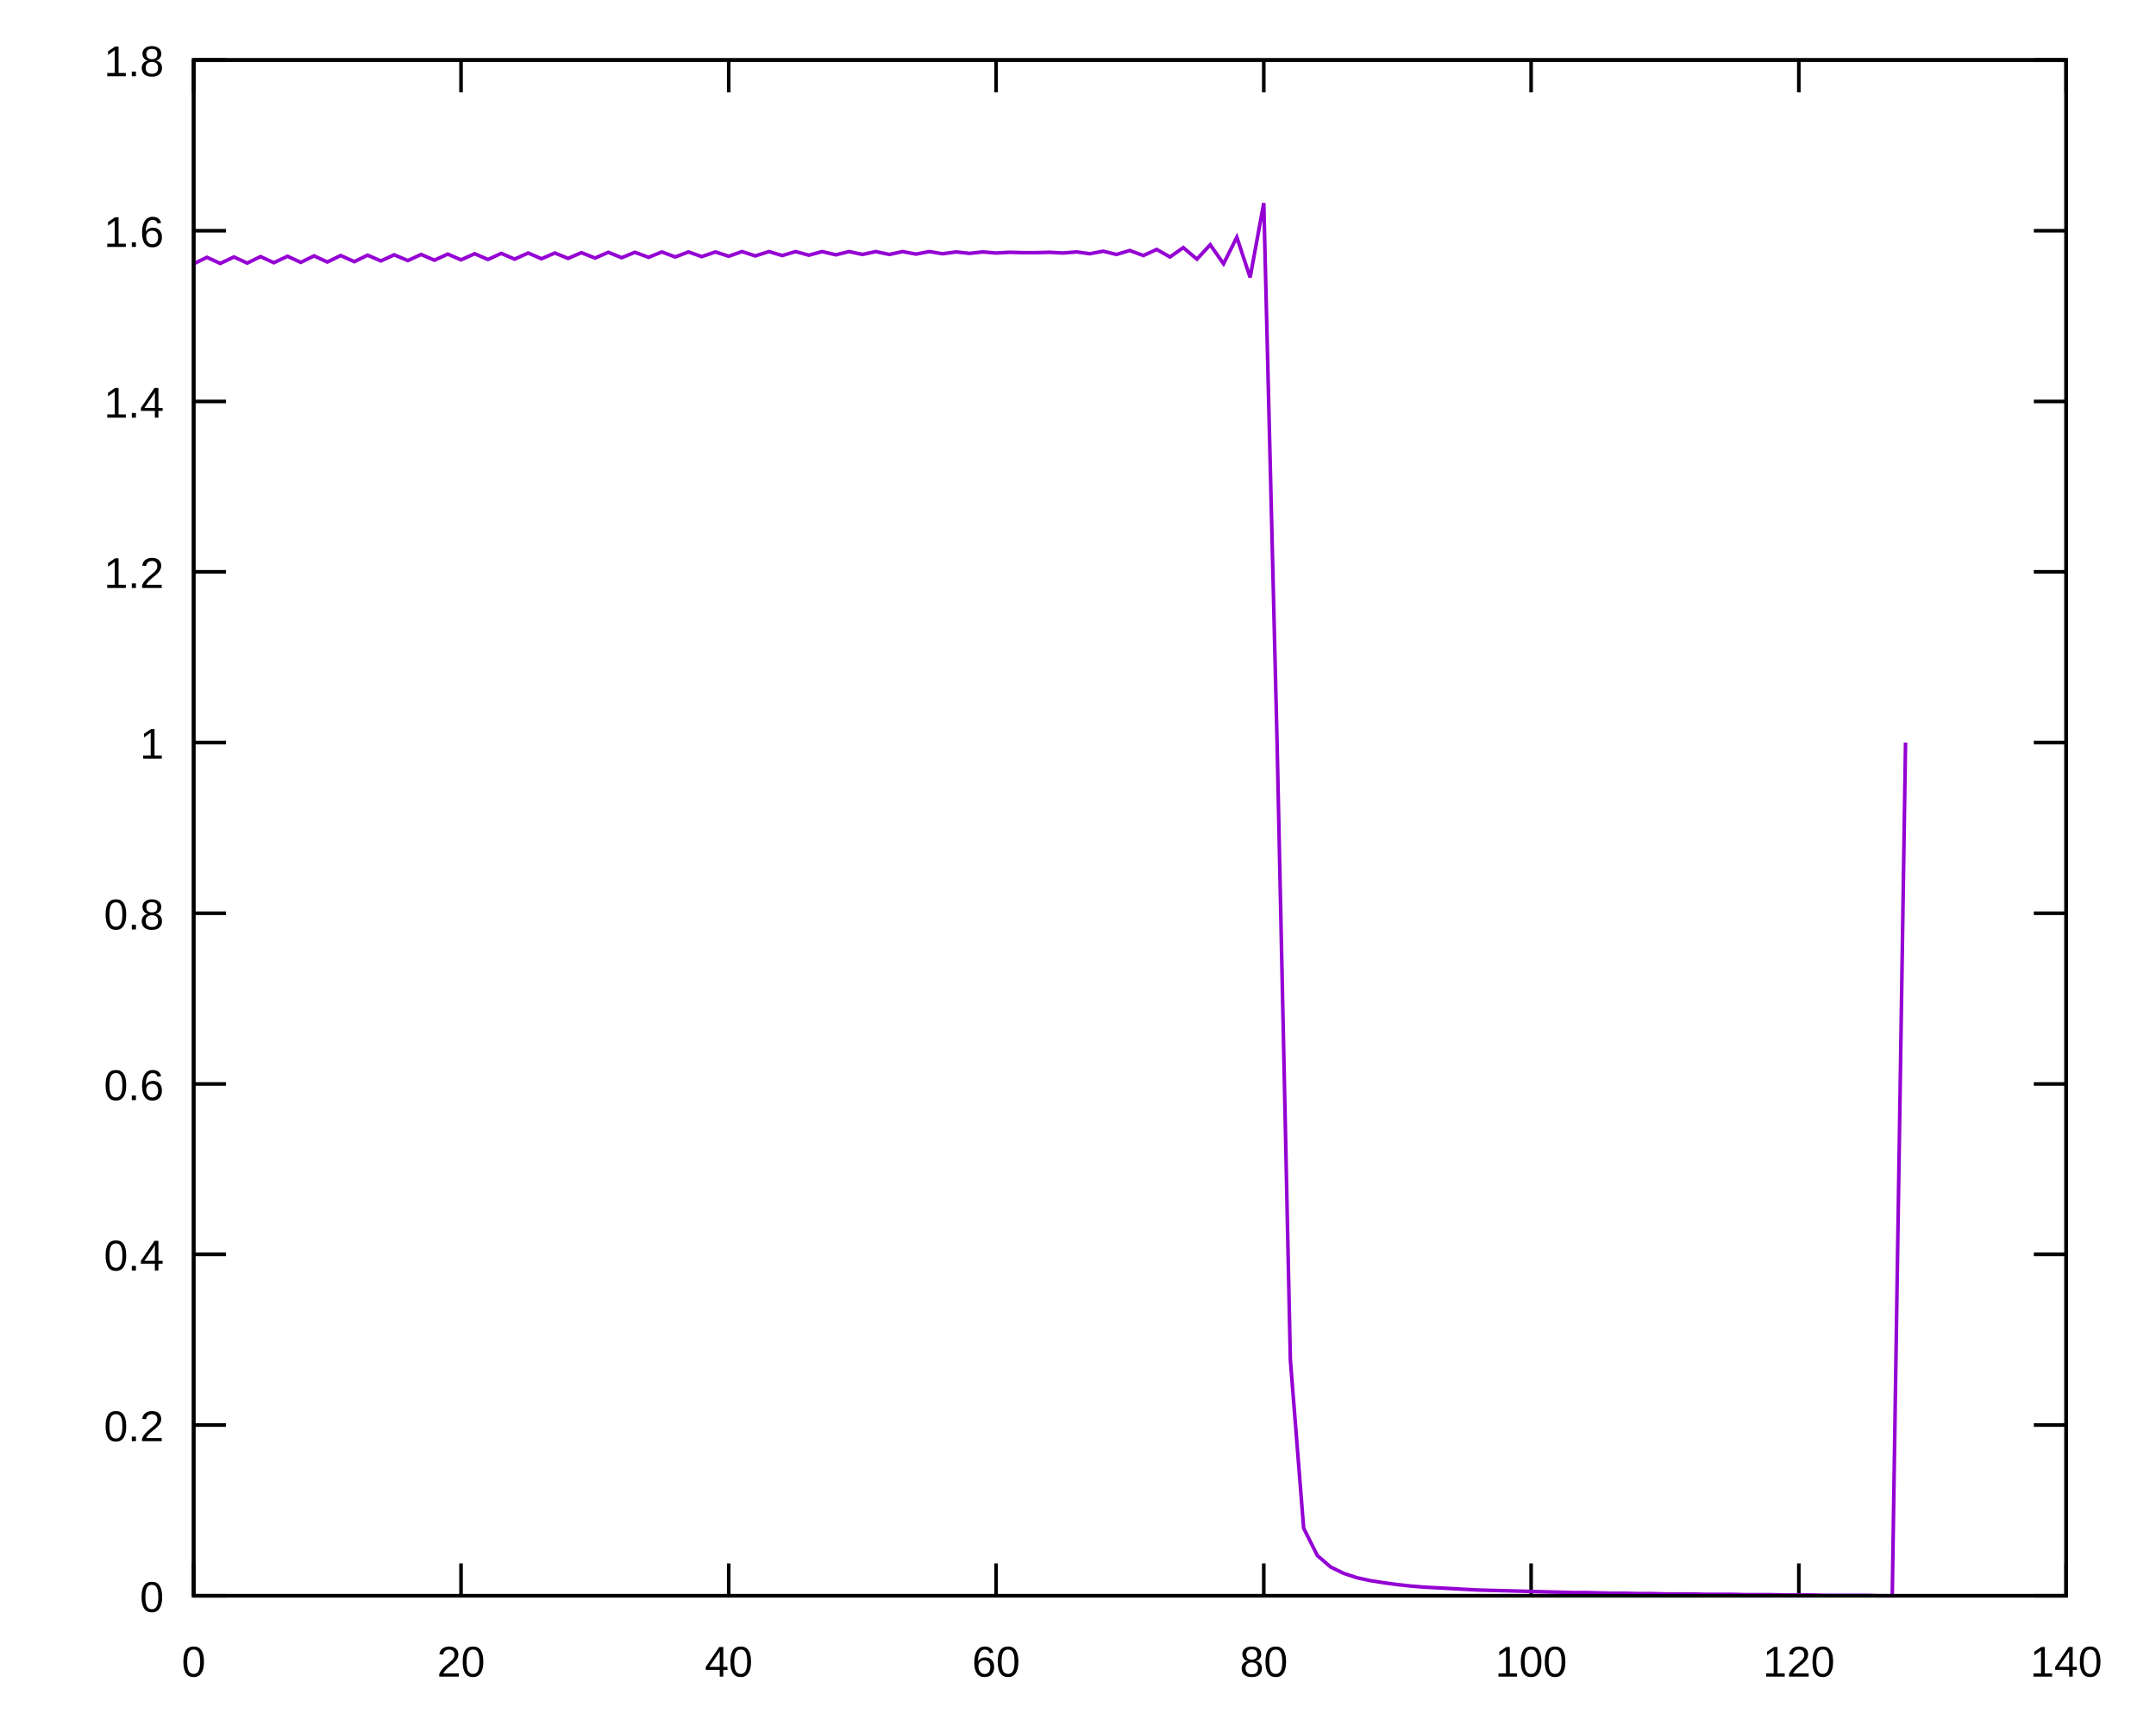
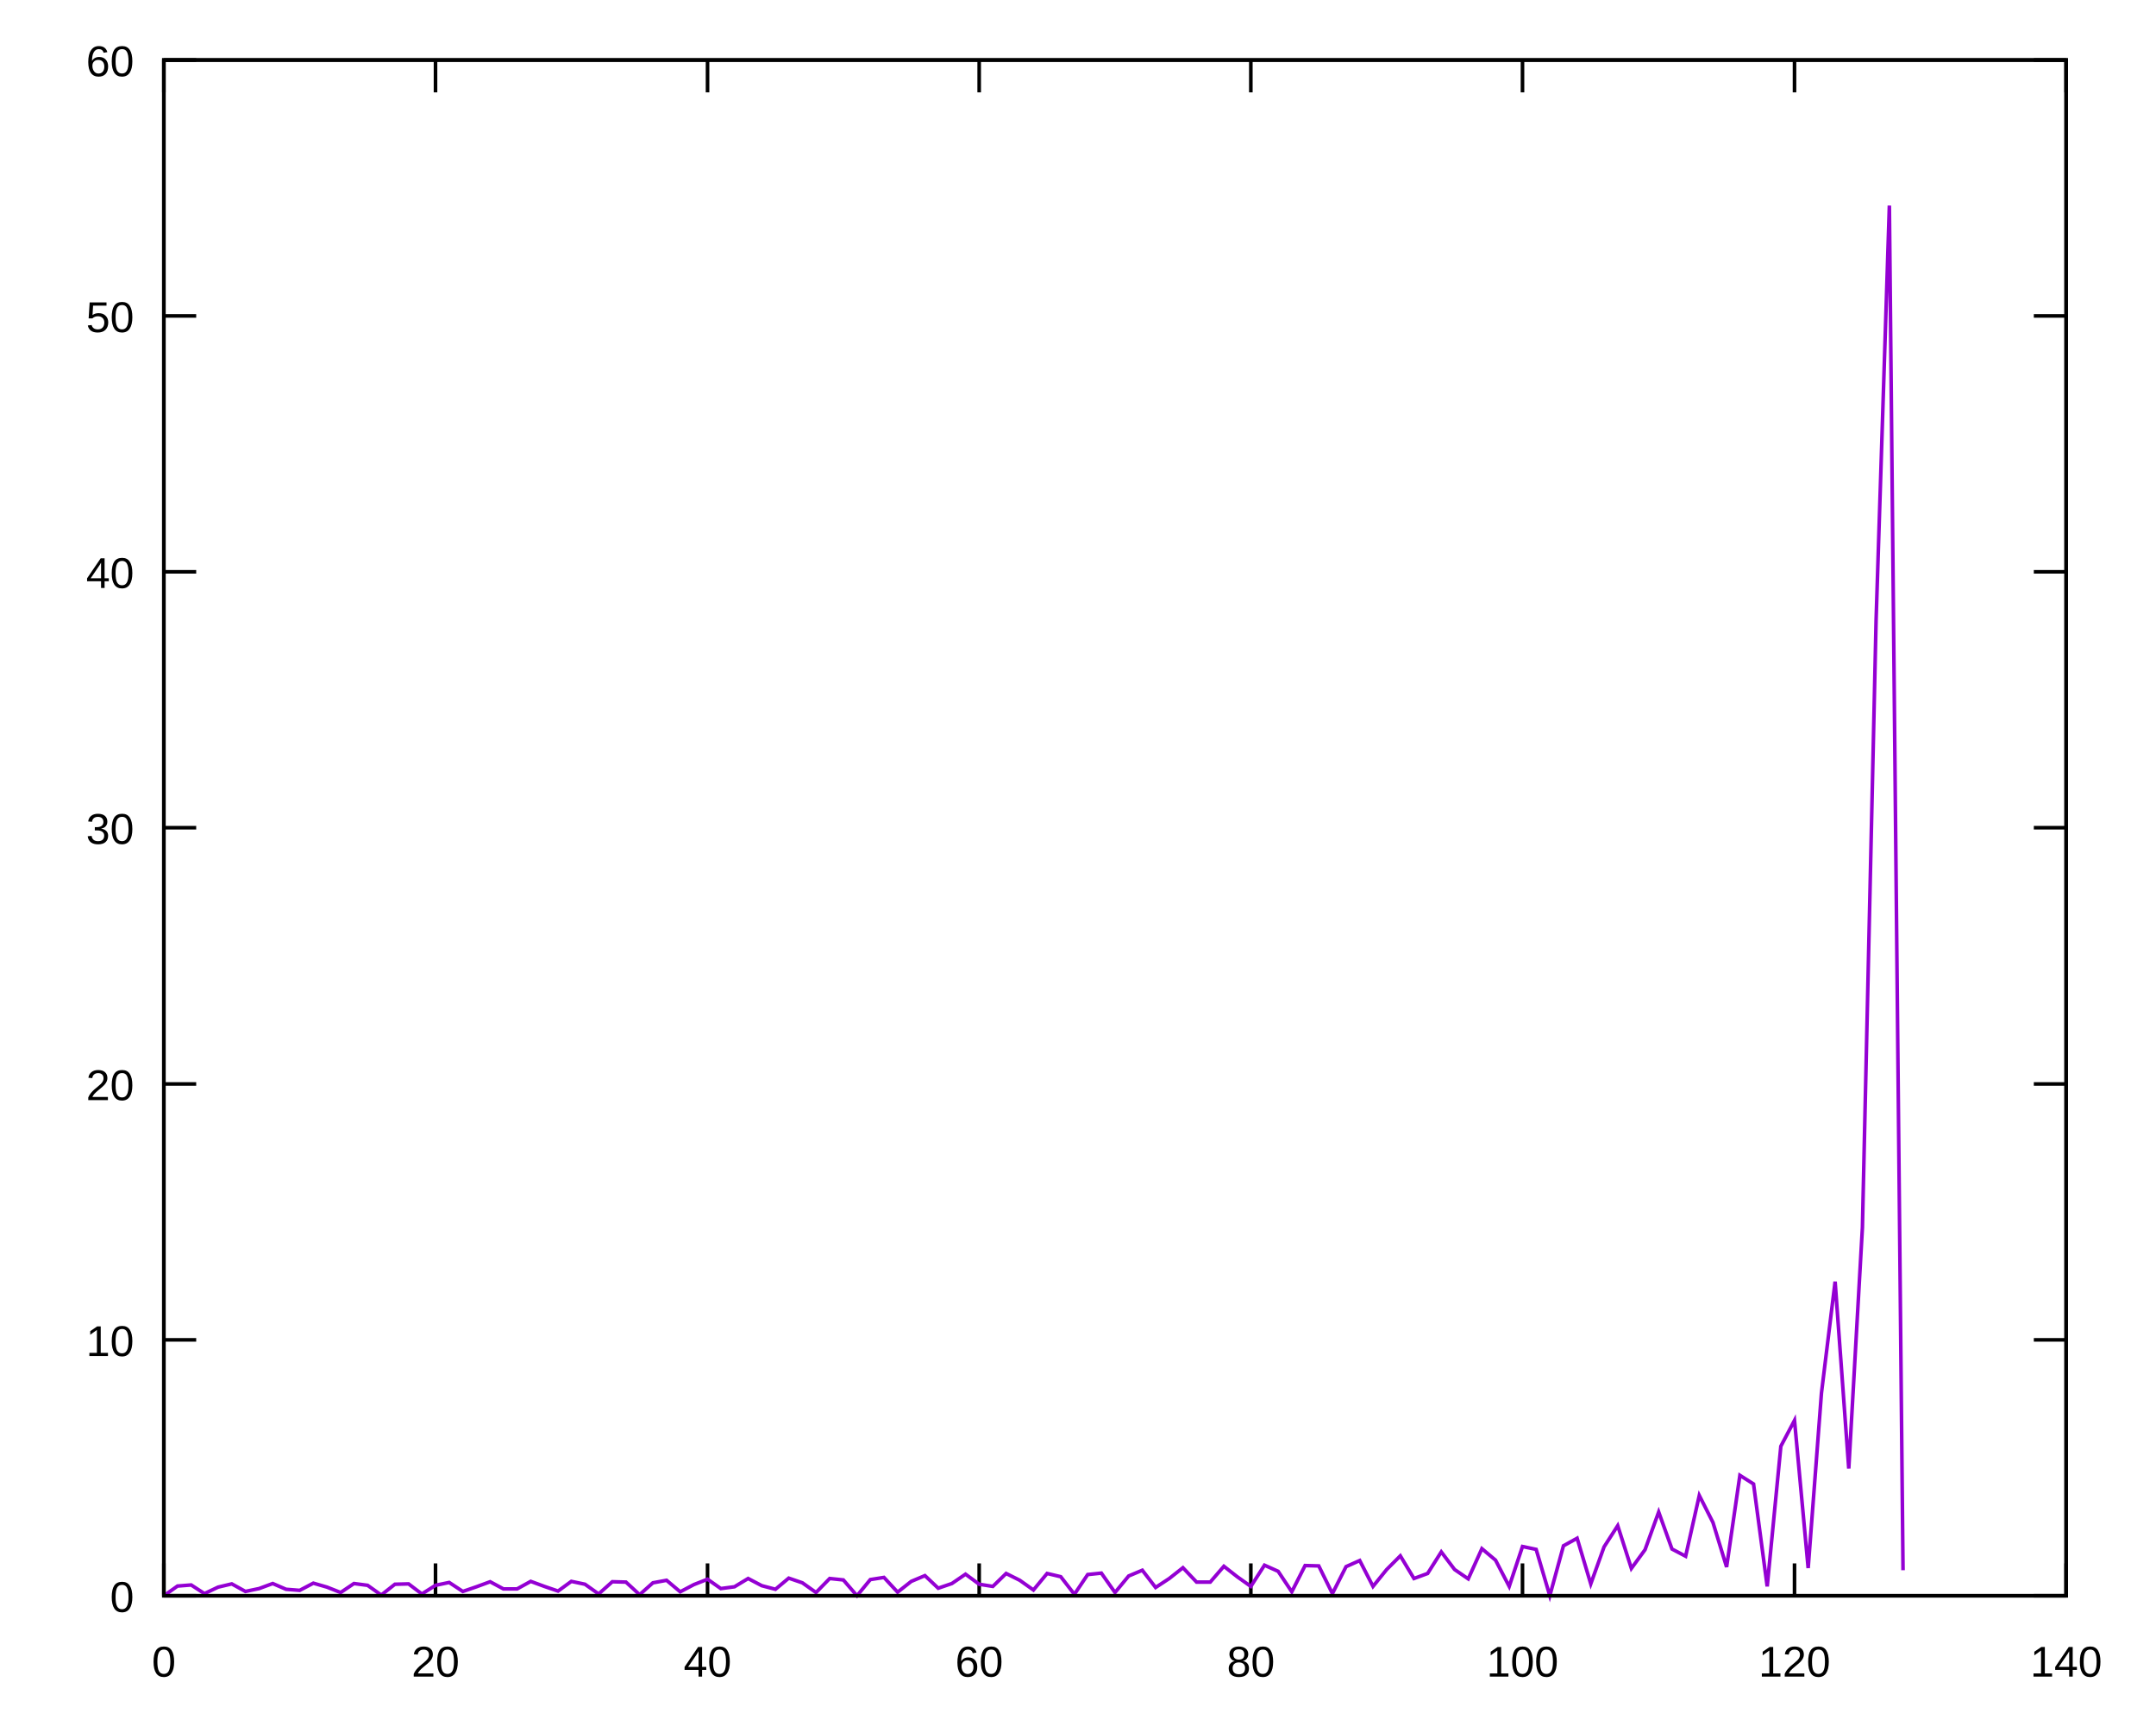
<svg xmlns="http://www.w3.org/2000/svg" xmlns:xlink="http://www.w3.org/1999/xlink" width="600" height="480" viewBox="0 0 600 480">
  <g id="gnuplot_canvas">
    <rect x="0" y="0" width="600" height="480" fill="none" />
    <defs>
      <circle id="gpDot" r="0.5" stroke-width="0.5" />
      <path id="gpPt0" stroke-width="0.222" stroke="currentColor" d="M-1,0 h2 M0,-1 v2" />
      <path id="gpPt1" stroke-width="0.222" stroke="currentColor" d="M-1,-1 L1,1 M1,-1 L-1,1" />
      <path id="gpPt2" stroke-width="0.222" stroke="currentColor" d="M-1,0 L1,0 M0,-1 L0,1 M-1,-1 L1,1 M-1,1 L1,-1" />
      <rect id="gpPt3" stroke-width="0.222" stroke="currentColor" x="-1" y="-1" width="2" height="2" />
      <rect id="gpPt4" stroke-width="0.222" stroke="currentColor" fill="currentColor" x="-1" y="-1" width="2" height="2" />
      <circle id="gpPt5" stroke-width="0.222" stroke="currentColor" cx="0" cy="0" r="1" />
      <use xlink:href="#gpPt5" id="gpPt6" fill="currentColor" stroke="none" />
      <path id="gpPt7" stroke-width="0.222" stroke="currentColor" d="M0,-1.33 L-1.33,0.67 L1.33,0.67 z" />
      <use xlink:href="#gpPt7" id="gpPt8" fill="currentColor" stroke="none" />
      <use xlink:href="#gpPt7" id="gpPt9" stroke="currentColor" transform="rotate(180)" />
      <use xlink:href="#gpPt9" id="gpPt10" fill="currentColor" stroke="none" />
      <use xlink:href="#gpPt3" id="gpPt11" stroke="currentColor" transform="rotate(45)" />
      <use xlink:href="#gpPt11" id="gpPt12" fill="currentColor" stroke="none" />
      <path id="gpPt13" stroke-width="0.222" stroke="currentColor" d="M0,1.330 L1.265,0.411 L0.782,-1.067 L-0.782,-1.076 L-1.265,0.411 z" />
      <use xlink:href="#gpPt13" id="gpPt14" fill="currentColor" stroke="none" />
      <filter id="textbox" filterUnits="objectBoundingBox" x="0" y="0" height="1" width="1">
        <feFlood flood-color="white" flood-opacity="1" result="bgnd" />
        <feComposite in="SourceGraphic" in2="bgnd" operator="atop" />
      </filter>
      <filter id="greybox" filterUnits="objectBoundingBox" x="0" y="0" height="1" width="1">
        <feFlood flood-color="lightgrey" flood-opacity="1" result="grey" />
        <feComposite in="SourceGraphic" in2="grey" operator="atop" />
      </filter>
    </defs>
    <g fill="none" color="white" stroke="currentColor" stroke-width="1.00" stroke-linecap="butt" stroke-linejoin="miter">
</g>
    <g fill="none" color="black" stroke="currentColor" stroke-width="1.00" stroke-linecap="butt" stroke-linejoin="miter">
-       <path stroke="black" d="M53.9,444.0 L62.9,444.0 M575.0,444.0 L566.0,444.0  " />
-       <g transform="translate(45.6,448.5)" stroke="none" fill="black" font-family="Arial" font-size="12.00" text-anchor="end">
+       <path stroke="black" d="M45.6,444.0 L54.6,444.0 M575.0,444.0 L566.0,444.0  " />
+       <g transform="translate(37.3,448.5)" stroke="none" fill="black" font-family="Arial" font-size="12.00" text-anchor="end">
        <text>
          <tspan font-family="Arial"> 0</tspan>
        </text>
      </g>
    </g>
    <g fill="none" color="black" stroke="currentColor" stroke-width="1.00" stroke-linecap="butt" stroke-linejoin="miter">
-       <path stroke="black" d="M53.9,396.5 L62.9,396.5 M575.0,396.5 L566.0,396.5  " />
-       <g transform="translate(45.6,401.0)" stroke="none" fill="black" font-family="Arial" font-size="12.00" text-anchor="end">
+       <path stroke="black" d="M45.6,372.8 L54.6,372.8 M575.0,372.8 L566.0,372.8  " />
+       <g transform="translate(37.3,377.3)" stroke="none" fill="black" font-family="Arial" font-size="12.00" text-anchor="end">
        <text>
-           <tspan font-family="Arial"> 0.2</tspan>
+           <tspan font-family="Arial"> 10</tspan>
        </text>
      </g>
    </g>
    <g fill="none" color="black" stroke="currentColor" stroke-width="1.00" stroke-linecap="butt" stroke-linejoin="miter">
-       <path stroke="black" d="M53.9,349.0 L62.9,349.0 M575.0,349.0 L566.0,349.0  " />
-       <g transform="translate(45.6,353.5)" stroke="none" fill="black" font-family="Arial" font-size="12.00" text-anchor="end">
+       <path stroke="black" d="M45.6,301.6 L54.6,301.6 M575.0,301.6 L566.0,301.6  " />
+       <g transform="translate(37.3,306.1)" stroke="none" fill="black" font-family="Arial" font-size="12.00" text-anchor="end">
        <text>
-           <tspan font-family="Arial"> 0.4</tspan>
+           <tspan font-family="Arial"> 20</tspan>
        </text>
      </g>
    </g>
    <g fill="none" color="black" stroke="currentColor" stroke-width="1.00" stroke-linecap="butt" stroke-linejoin="miter">
-       <path stroke="black" d="M53.9,301.6 L62.9,301.6 M575.0,301.6 L566.0,301.6  " />
-       <g transform="translate(45.6,306.1)" stroke="none" fill="black" font-family="Arial" font-size="12.00" text-anchor="end">
+       <path stroke="black" d="M45.6,230.3 L54.6,230.3 M575.0,230.3 L566.0,230.3  " />
+       <g transform="translate(37.3,234.8)" stroke="none" fill="black" font-family="Arial" font-size="12.00" text-anchor="end">
        <text>
-           <tspan font-family="Arial"> 0.6</tspan>
+           <tspan font-family="Arial"> 30</tspan>
        </text>
      </g>
    </g>
    <g fill="none" color="black" stroke="currentColor" stroke-width="1.00" stroke-linecap="butt" stroke-linejoin="miter">
-       <path stroke="black" d="M53.9,254.1 L62.9,254.1 M575.0,254.1 L566.0,254.1  " />
-       <g transform="translate(45.6,258.6)" stroke="none" fill="black" font-family="Arial" font-size="12.00" text-anchor="end">
+       <path stroke="black" d="M45.6,159.1 L54.6,159.1 M575.0,159.1 L566.0,159.1  " />
+       <g transform="translate(37.3,163.6)" stroke="none" fill="black" font-family="Arial" font-size="12.00" text-anchor="end">
        <text>
-           <tspan font-family="Arial"> 0.8</tspan>
+           <tspan font-family="Arial"> 40</tspan>
        </text>
      </g>
    </g>
    <g fill="none" color="black" stroke="currentColor" stroke-width="1.00" stroke-linecap="butt" stroke-linejoin="miter">
-       <path stroke="black" d="M53.9,206.6 L62.9,206.6 M575.0,206.6 L566.0,206.6  " />
-       <g transform="translate(45.6,211.1)" stroke="none" fill="black" font-family="Arial" font-size="12.00" text-anchor="end">
+       <path stroke="black" d="M45.6,87.9 L54.6,87.9 M575.0,87.9 L566.0,87.9  " />
+       <g transform="translate(37.3,92.4)" stroke="none" fill="black" font-family="Arial" font-size="12.00" text-anchor="end">
        <text>
-           <tspan font-family="Arial"> 1</tspan>
+           <tspan font-family="Arial"> 50</tspan>
        </text>
      </g>
    </g>
    <g fill="none" color="black" stroke="currentColor" stroke-width="1.00" stroke-linecap="butt" stroke-linejoin="miter">
-       <path stroke="black" d="M53.9,159.1 L62.9,159.1 M575.0,159.1 L566.0,159.1  " />
-       <g transform="translate(45.6,163.6)" stroke="none" fill="black" font-family="Arial" font-size="12.00" text-anchor="end">
+       <path stroke="black" d="M45.6,16.7 L54.6,16.7 M575.0,16.7 L566.0,16.7  " />
+       <g transform="translate(37.3,21.2)" stroke="none" fill="black" font-family="Arial" font-size="12.00" text-anchor="end">
        <text>
-           <tspan font-family="Arial"> 1.2</tspan>
+           <tspan font-family="Arial"> 60</tspan>
        </text>
      </g>
    </g>
    <g fill="none" color="black" stroke="currentColor" stroke-width="1.00" stroke-linecap="butt" stroke-linejoin="miter">
-       <path stroke="black" d="M53.9,111.7 L62.9,111.7 M575.0,111.7 L566.0,111.7  " />
-       <g transform="translate(45.6,116.2)" stroke="none" fill="black" font-family="Arial" font-size="12.00" text-anchor="end">
-         <text>
-           <tspan font-family="Arial"> 1.4</tspan>
-         </text>
-       </g>
-     </g>
-     <g fill="none" color="black" stroke="currentColor" stroke-width="1.00" stroke-linecap="butt" stroke-linejoin="miter">
-       <path stroke="black" d="M53.9,64.2 L62.9,64.2 M575.0,64.2 L566.0,64.2  " />
-       <g transform="translate(45.6,68.7)" stroke="none" fill="black" font-family="Arial" font-size="12.00" text-anchor="end">
-         <text>
-           <tspan font-family="Arial"> 1.6</tspan>
-         </text>
-       </g>
-     </g>
-     <g fill="none" color="black" stroke="currentColor" stroke-width="1.00" stroke-linecap="butt" stroke-linejoin="miter">
-       <path stroke="black" d="M53.9,16.7 L62.9,16.7 M575.0,16.7 L566.0,16.7  " />
-       <g transform="translate(45.6,21.2)" stroke="none" fill="black" font-family="Arial" font-size="12.00" text-anchor="end">
-         <text>
-           <tspan font-family="Arial"> 1.8</tspan>
-         </text>
-       </g>
-     </g>
-     <g fill="none" color="black" stroke="currentColor" stroke-width="1.00" stroke-linecap="butt" stroke-linejoin="miter">
-       <path stroke="black" d="M53.9,444.0 L53.9,435.0 M53.9,16.7 L53.9,25.7  " />
-       <g transform="translate(53.9,466.5)" stroke="none" fill="black" font-family="Arial" font-size="12.00" text-anchor="middle">
+       <path stroke="black" d="M45.6,444.0 L45.6,435.0 M45.6,16.7 L45.6,25.7  " />
+       <g transform="translate(45.6,466.5)" stroke="none" fill="black" font-family="Arial" font-size="12.00" text-anchor="middle">
        <text>
          <tspan font-family="Arial"> 0</tspan>
        </text>
      </g>
    </g>
    <g fill="none" color="black" stroke="currentColor" stroke-width="1.00" stroke-linecap="butt" stroke-linejoin="miter">
-       <path stroke="black" d="M128.3,444.0 L128.3,435.0 M128.3,16.7 L128.3,25.7  " />
-       <g transform="translate(128.3,466.5)" stroke="none" fill="black" font-family="Arial" font-size="12.00" text-anchor="middle">
+       <path stroke="black" d="M121.2,444.0 L121.2,435.0 M121.2,16.7 L121.2,25.7  " />
+       <g transform="translate(121.2,466.5)" stroke="none" fill="black" font-family="Arial" font-size="12.00" text-anchor="middle">
        <text>
          <tspan font-family="Arial"> 20</tspan>
        </text>
      </g>
    </g>
    <g fill="none" color="black" stroke="currentColor" stroke-width="1.00" stroke-linecap="butt" stroke-linejoin="miter">
-       <path stroke="black" d="M202.8,444.0 L202.8,435.0 M202.8,16.7 L202.8,25.7  " />
-       <g transform="translate(202.8,466.5)" stroke="none" fill="black" font-family="Arial" font-size="12.00" text-anchor="middle">
+       <path stroke="black" d="M196.9,444.0 L196.9,435.0 M196.9,16.7 L196.9,25.7  " />
+       <g transform="translate(196.9,466.5)" stroke="none" fill="black" font-family="Arial" font-size="12.00" text-anchor="middle">
        <text>
          <tspan font-family="Arial"> 40</tspan>
        </text>
      </g>
    </g>
    <g fill="none" color="black" stroke="currentColor" stroke-width="1.00" stroke-linecap="butt" stroke-linejoin="miter">
-       <path stroke="black" d="M277.2,444.0 L277.2,435.0 M277.2,16.7 L277.2,25.7  " />
-       <g transform="translate(277.2,466.5)" stroke="none" fill="black" font-family="Arial" font-size="12.00" text-anchor="middle">
+       <path stroke="black" d="M272.5,444.0 L272.5,435.0 M272.5,16.7 L272.5,25.7  " />
+       <g transform="translate(272.5,466.5)" stroke="none" fill="black" font-family="Arial" font-size="12.00" text-anchor="middle">
        <text>
          <tspan font-family="Arial"> 60</tspan>
        </text>
      </g>
    </g>
    <g fill="none" color="black" stroke="currentColor" stroke-width="1.00" stroke-linecap="butt" stroke-linejoin="miter">
-       <path stroke="black" d="M351.7,444.0 L351.7,435.0 M351.7,16.7 L351.7,25.7  " />
-       <g transform="translate(351.7,466.5)" stroke="none" fill="black" font-family="Arial" font-size="12.00" text-anchor="middle">
+       <path stroke="black" d="M348.1,444.0 L348.1,435.0 M348.1,16.7 L348.1,25.7  " />
+       <g transform="translate(348.1,466.5)" stroke="none" fill="black" font-family="Arial" font-size="12.00" text-anchor="middle">
        <text>
          <tspan font-family="Arial"> 80</tspan>
        </text>
      </g>
    </g>
    <g fill="none" color="black" stroke="currentColor" stroke-width="1.00" stroke-linecap="butt" stroke-linejoin="miter">
-       <path stroke="black" d="M426.1,444.0 L426.1,435.0 M426.1,16.7 L426.1,25.7  " />
-       <g transform="translate(426.1,466.5)" stroke="none" fill="black" font-family="Arial" font-size="12.00" text-anchor="middle">
+       <path stroke="black" d="M423.7,444.0 L423.7,435.0 M423.7,16.7 L423.7,25.7  " />
+       <g transform="translate(423.7,466.5)" stroke="none" fill="black" font-family="Arial" font-size="12.00" text-anchor="middle">
        <text>
          <tspan font-family="Arial"> 100</tspan>
        </text>
      </g>
    </g>
    <g fill="none" color="black" stroke="currentColor" stroke-width="1.00" stroke-linecap="butt" stroke-linejoin="miter">
-       <path stroke="black" d="M500.6,444.0 L500.6,435.0 M500.6,16.7 L500.6,25.7  " />
-       <g transform="translate(500.6,466.5)" stroke="none" fill="black" font-family="Arial" font-size="12.00" text-anchor="middle">
+       <path stroke="black" d="M499.4,444.0 L499.4,435.0 M499.4,16.7 L499.4,25.7  " />
+       <g transform="translate(499.4,466.5)" stroke="none" fill="black" font-family="Arial" font-size="12.00" text-anchor="middle">
        <text>
          <tspan font-family="Arial"> 120</tspan>
        </text>
      </g>
    </g>
    <g fill="none" color="black" stroke="currentColor" stroke-width="1.00" stroke-linecap="butt" stroke-linejoin="miter">
      <path stroke="black" d="M575.0,444.0 L575.0,435.0 M575.0,16.7 L575.0,25.7  " />
      <g transform="translate(575.0,466.5)" stroke="none" fill="black" font-family="Arial" font-size="12.00" text-anchor="middle">
        <text>
          <tspan font-family="Arial"> 140</tspan>
        </text>
      </g>
    </g>
    <g fill="none" color="black" stroke="currentColor" stroke-width="1.00" stroke-linecap="butt" stroke-linejoin="miter">
</g>
    <g fill="none" color="black" stroke="currentColor" stroke-width="1.00" stroke-linecap="butt" stroke-linejoin="miter">
-       <path stroke="black" d="M53.9,16.7 L53.9,444.0 L575.0,444.0 L575.0,16.7 L53.9,16.7 Z  " />
+       <path stroke="black" d="M45.6,16.7 L45.6,444.0 L575.0,444.0 L575.0,16.7 L45.6,16.7 Z  " />
    </g>
    <g fill="none" color="black" stroke="currentColor" stroke-width="1.00" stroke-linecap="butt" stroke-linejoin="miter">
</g>
    <g id="gnuplot_plot_1">
      <g fill="none" color="black" stroke="currentColor" stroke-width="1.00" stroke-linecap="butt" stroke-linejoin="miter">
-         <path stroke="rgb(148,   0, 211)" d="M53.9,73.4 L57.6,71.6 L61.3,73.3 L65.1,71.5 L68.8,73.2 L72.5,71.4 L76.2,73.1 L80.0,71.3   L83.7,73.0 L87.4,71.2 L91.1,72.9 L94.8,71.1 L98.6,72.8 L102.3,71.0 L106.0,72.6 L109.7,70.9   L113.5,72.5 L117.2,70.8 L120.9,72.4 L124.6,70.7 L128.3,72.3 L132.1,70.6 L135.8,72.2 L139.5,70.5   L143.2,72.1 L147.0,70.4 L150.7,72.0 L154.4,70.4 L158.1,71.9 L161.8,70.3 L165.6,71.8 L169.3,70.2   L173.0,71.7 L176.7,70.2 L180.5,71.6 L184.2,70.1 L187.9,71.5 L191.6,70.1 L195.3,71.4 L199.1,70.1   L202.8,71.3 L206.5,70.0 L210.2,71.2 L214.0,70.0 L217.7,71.1 L221.4,70.0 L225.1,71.0 L228.8,70.0   L232.6,70.9 L236.3,70.0 L240.0,70.8 L243.7,70.0 L247.5,70.8 L251.2,70.0 L254.9,70.7 L258.6,70.0   L262.3,70.6 L266.1,70.1 L269.8,70.5 L273.5,70.1 L277.2,70.4 L281.0,70.2 L284.7,70.3 L288.4,70.3   L292.1,70.2 L295.8,70.4 L299.6,70.1 L303.3,70.6 L307.0,69.9 L310.7,70.8 L314.4,69.7 L318.2,71.1   L321.9,69.4 L325.6,71.5 L329.3,68.9 L333.1,72.1 L336.8,68.1 L340.5,73.4 L344.2,66.0 L347.9,77.2   L351.7,56.5 L355.4,206.5 L359.1,378.4 L362.8,425.2 L366.6,432.8 L370.3,436.0 L374.0,437.8 L377.7,439.0   L381.4,439.8 L385.2,440.4 L388.9,440.9 L392.6,441.3 L396.3,441.6 L400.1,441.8 L403.8,442.0 L407.5,442.2   L411.2,442.4 L414.9,442.5 L418.7,442.6 L422.4,442.7 L426.1,442.8 L429.8,442.9 L433.6,443.0 L437.3,443.1   L441.0,443.1 L444.7,443.2 L448.4,443.3 L452.2,443.3 L455.9,443.4 L459.6,443.4 L463.3,443.5 L467.1,443.5   L470.8,443.5 L474.5,443.6 L478.2,443.6 L481.9,443.6 L485.7,443.7 L489.4,443.7 L493.1,443.7 L496.8,443.8   L500.6,443.8 L504.3,443.8 L508.0,443.9 L511.7,443.9 L515.4,443.9 L519.2,443.9 L522.9,444.0 L526.6,444.0   L530.3,206.6  " />
+         <path stroke="rgb(148,   0, 211)" d="M45.6,444.0 L49.4,441.3 L53.2,441.0 L56.9,443.4 L60.7,441.6 L64.5,440.7 L68.3,442.8 L72.1,442.0   L75.9,440.6 L79.6,442.2 L83.4,442.5 L87.2,440.5 L91.0,441.6 L94.8,443.1 L98.5,440.6 L102.3,441.1   L106.1,443.8 L109.9,440.8 L113.7,440.7 L117.4,443.5 L121.2,441.1 L125.0,440.3 L128.8,442.8 L132.6,441.5   L136.4,440.1 L140.1,442.1 L143.9,442.1 L147.7,440.0 L151.5,441.4 L155.3,442.7 L159.0,440.0 L162.8,440.8   L166.6,443.5 L170.4,440.1 L174.2,440.2 L178.0,443.7 L181.7,440.4 L185.5,439.7 L189.3,442.9 L193.1,440.9   L196.9,439.4 L200.6,442.0 L204.4,441.5 L208.2,439.2 L212.0,441.2 L215.8,442.2 L219.5,439.1 L223.3,440.4   L227.1,443.1 L230.9,439.2 L234.7,439.6 L238.5,444.0 L242.2,439.5 L246.0,438.9 L249.8,443.0 L253.6,440.0   L257.4,438.4 L261.1,441.9 L264.9,440.6 L268.7,438.0 L272.5,440.8 L276.3,441.4 L280.0,437.8 L283.8,439.7   L287.6,442.4 L291.4,437.8 L295.2,438.7 L299.0,443.6 L302.7,438.1 L306.5,437.7 L310.3,443.1 L314.1,438.5   L317.9,436.9 L321.6,441.7 L325.4,439.2 L329.2,436.2 L333.0,440.2 L336.8,440.2 L340.6,435.8 L344.3,438.7   L348.1,441.4 L351.9,435.5 L355.7,437.2 L359.5,442.9 L363.2,435.6 L367.0,435.7 L370.8,443.4 L374.6,435.9   L378.4,434.2 L382.1,441.4 L385.9,436.7 L389.7,432.9 L393.5,439.2 L397.3,437.8 L401.1,431.8 L404.8,436.7   L408.6,439.3 L412.4,430.9 L416.2,434.1 L420.0,441.4 L423.7,430.3 L427.5,431.1 L431.3,444.0 L435.1,430.1   L438.9,428.0 L442.7,440.7 L446.4,430.4 L450.2,424.5 L454.0,436.4 L457.8,431.2 L461.6,420.7 L465.3,431.0   L469.1,433.0 L472.9,416.1 L476.7,423.6 L480.5,436.0 L484.2,410.5 L488.0,412.9 L491.8,441.4 L495.6,402.4   L499.4,395.2 L503.2,436.3 L506.9,387.6 L510.7,356.6 L514.5,408.6 L518.3,341.5 L522.1,172.7 L525.8,57.2   L529.6,436.9  " />
      </g>
    </g>
    <g fill="none" color="white" stroke="rgb(148,   0, 211)" stroke-width="2.00" stroke-linecap="butt" stroke-linejoin="miter">
</g>
    <g fill="none" color="black" stroke="currentColor" stroke-width="2.00" stroke-linecap="butt" stroke-linejoin="miter">
</g>
    <g fill="none" color="black" stroke="black" stroke-width="1.00" stroke-linecap="butt" stroke-linejoin="miter">
</g>
    <g fill="none" color="black" stroke="currentColor" stroke-width="1.00" stroke-linecap="butt" stroke-linejoin="miter">
-       <path stroke="black" d="M53.9,16.7 L53.9,444.0 L575.0,444.0 L575.0,16.7 L53.9,16.7 Z  " />
+       <path stroke="black" d="M45.6,16.7 L45.6,444.0 L575.0,444.0 L575.0,16.7 L45.6,16.7 Z  " />
    </g>
    <g fill="none" color="black" stroke="currentColor" stroke-width="1.00" stroke-linecap="butt" stroke-linejoin="miter">
</g>
  </g>
</svg>
